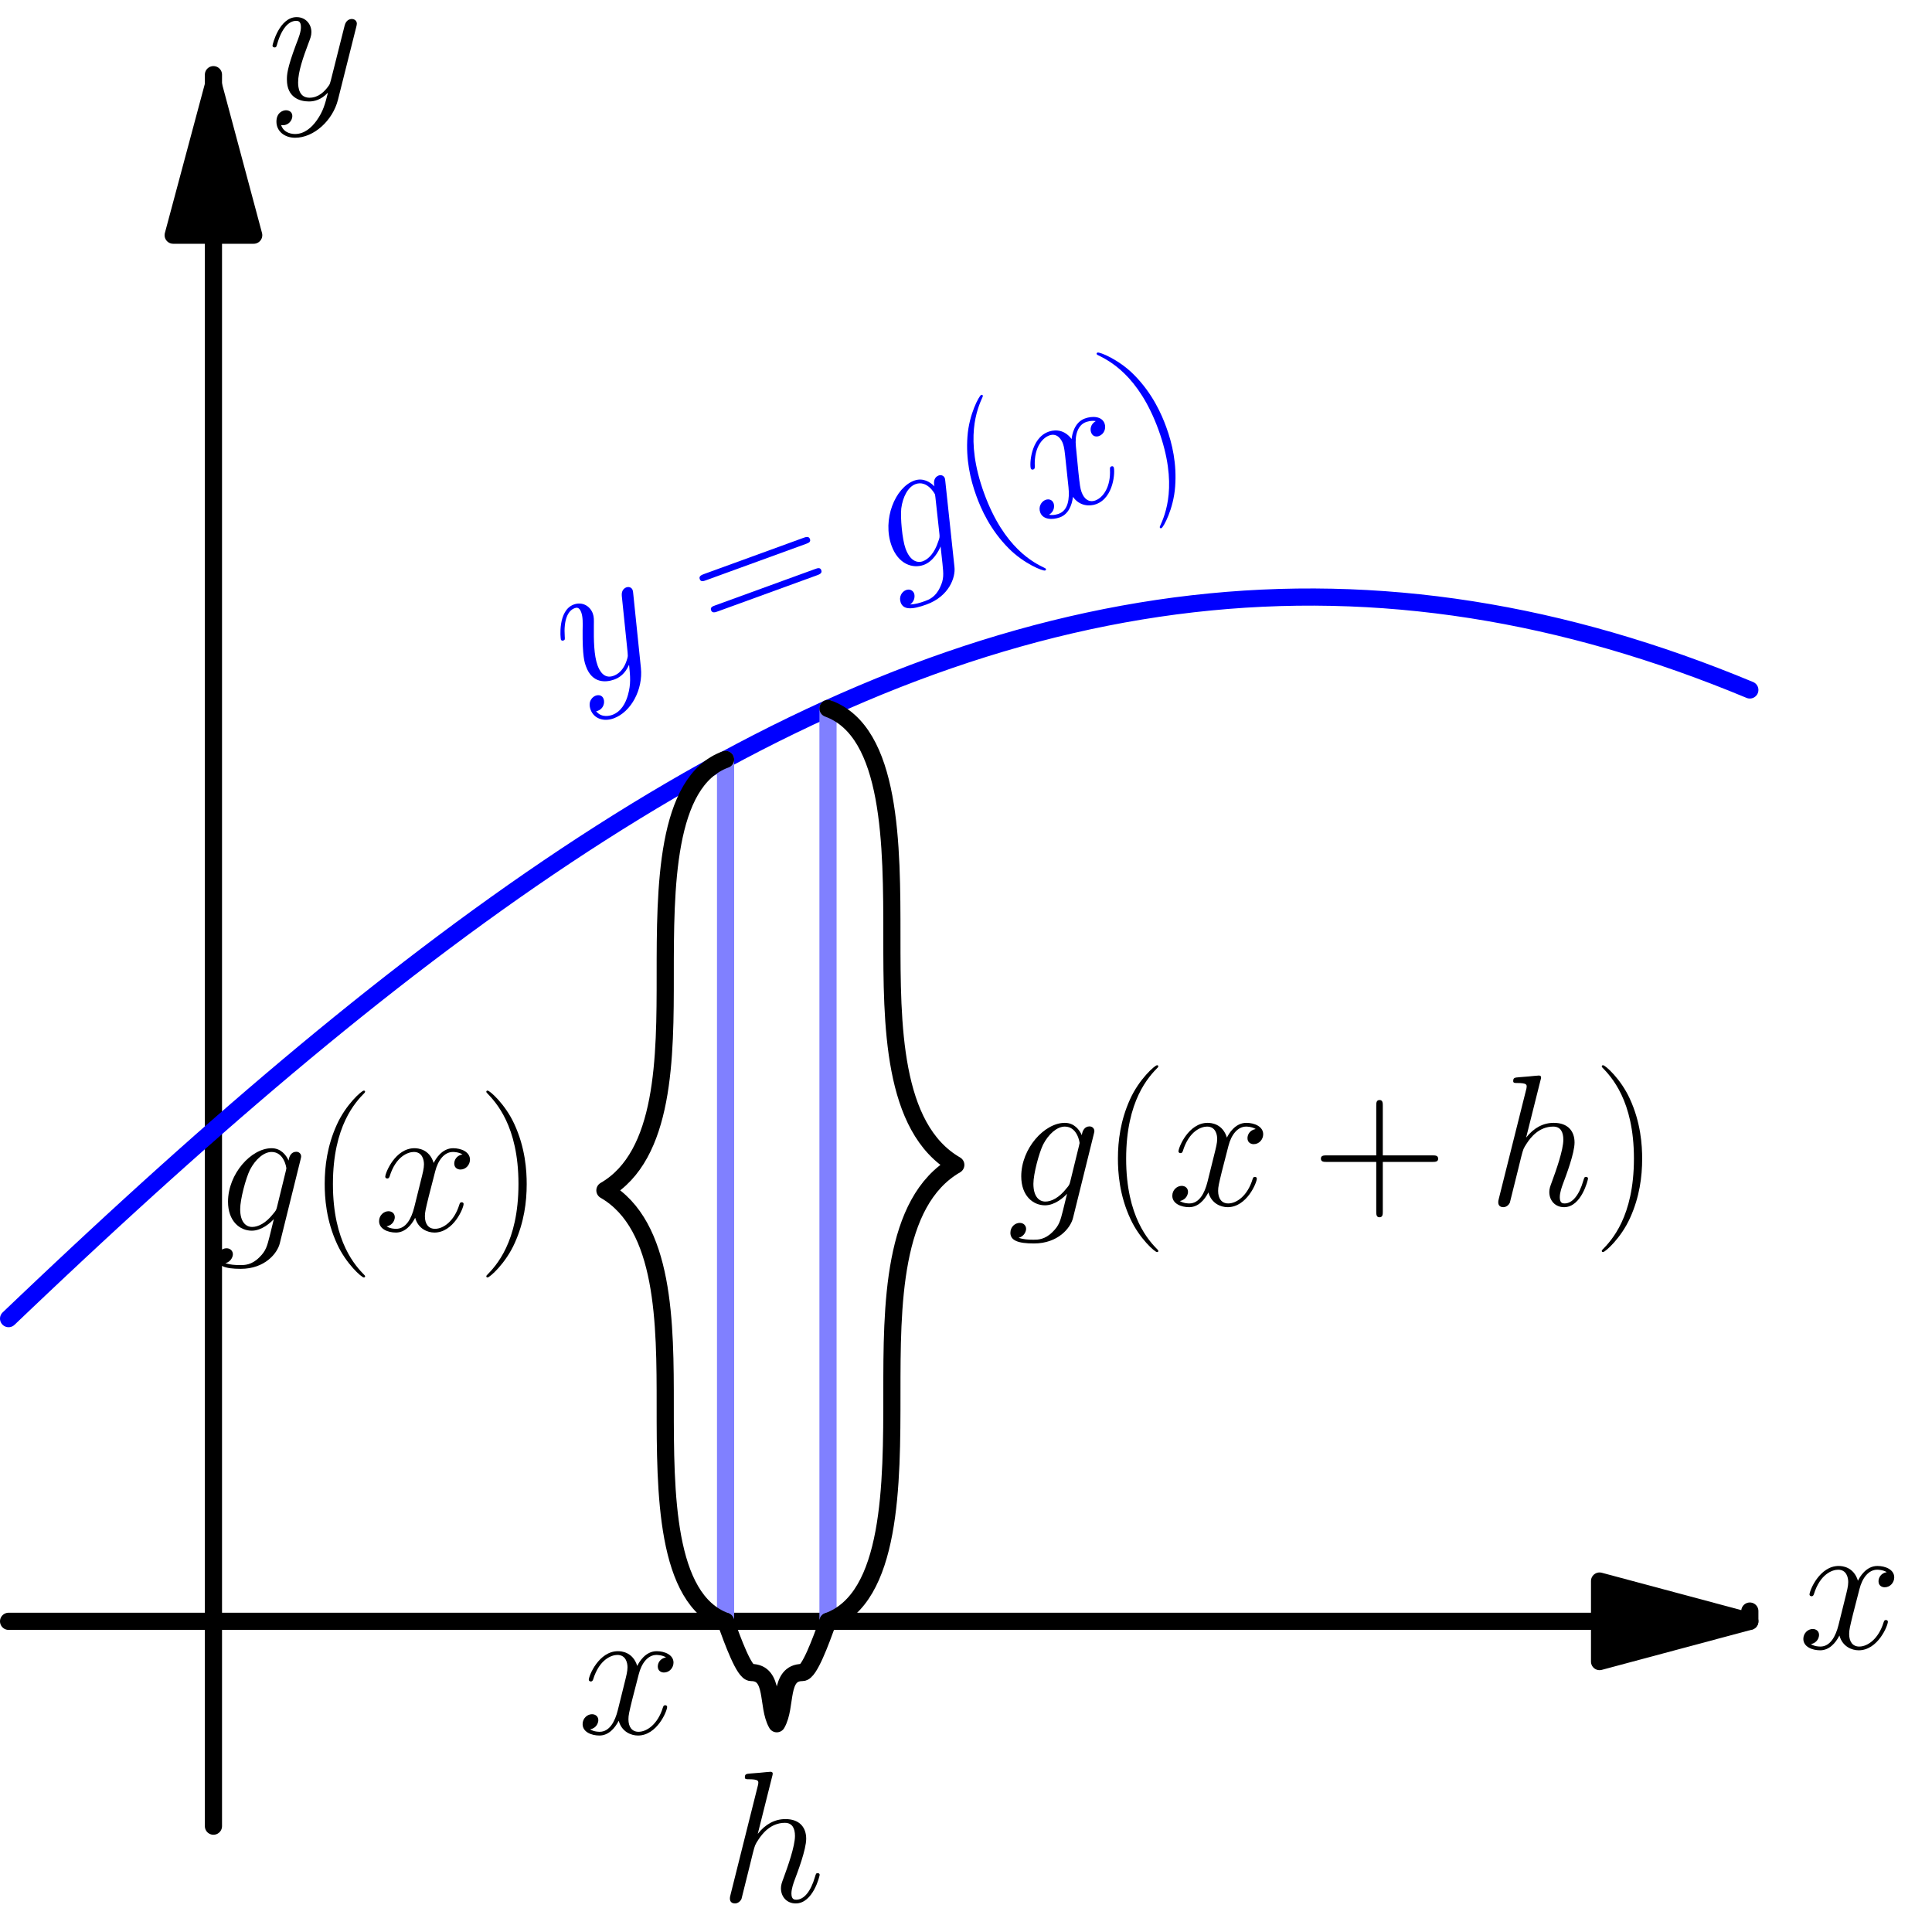
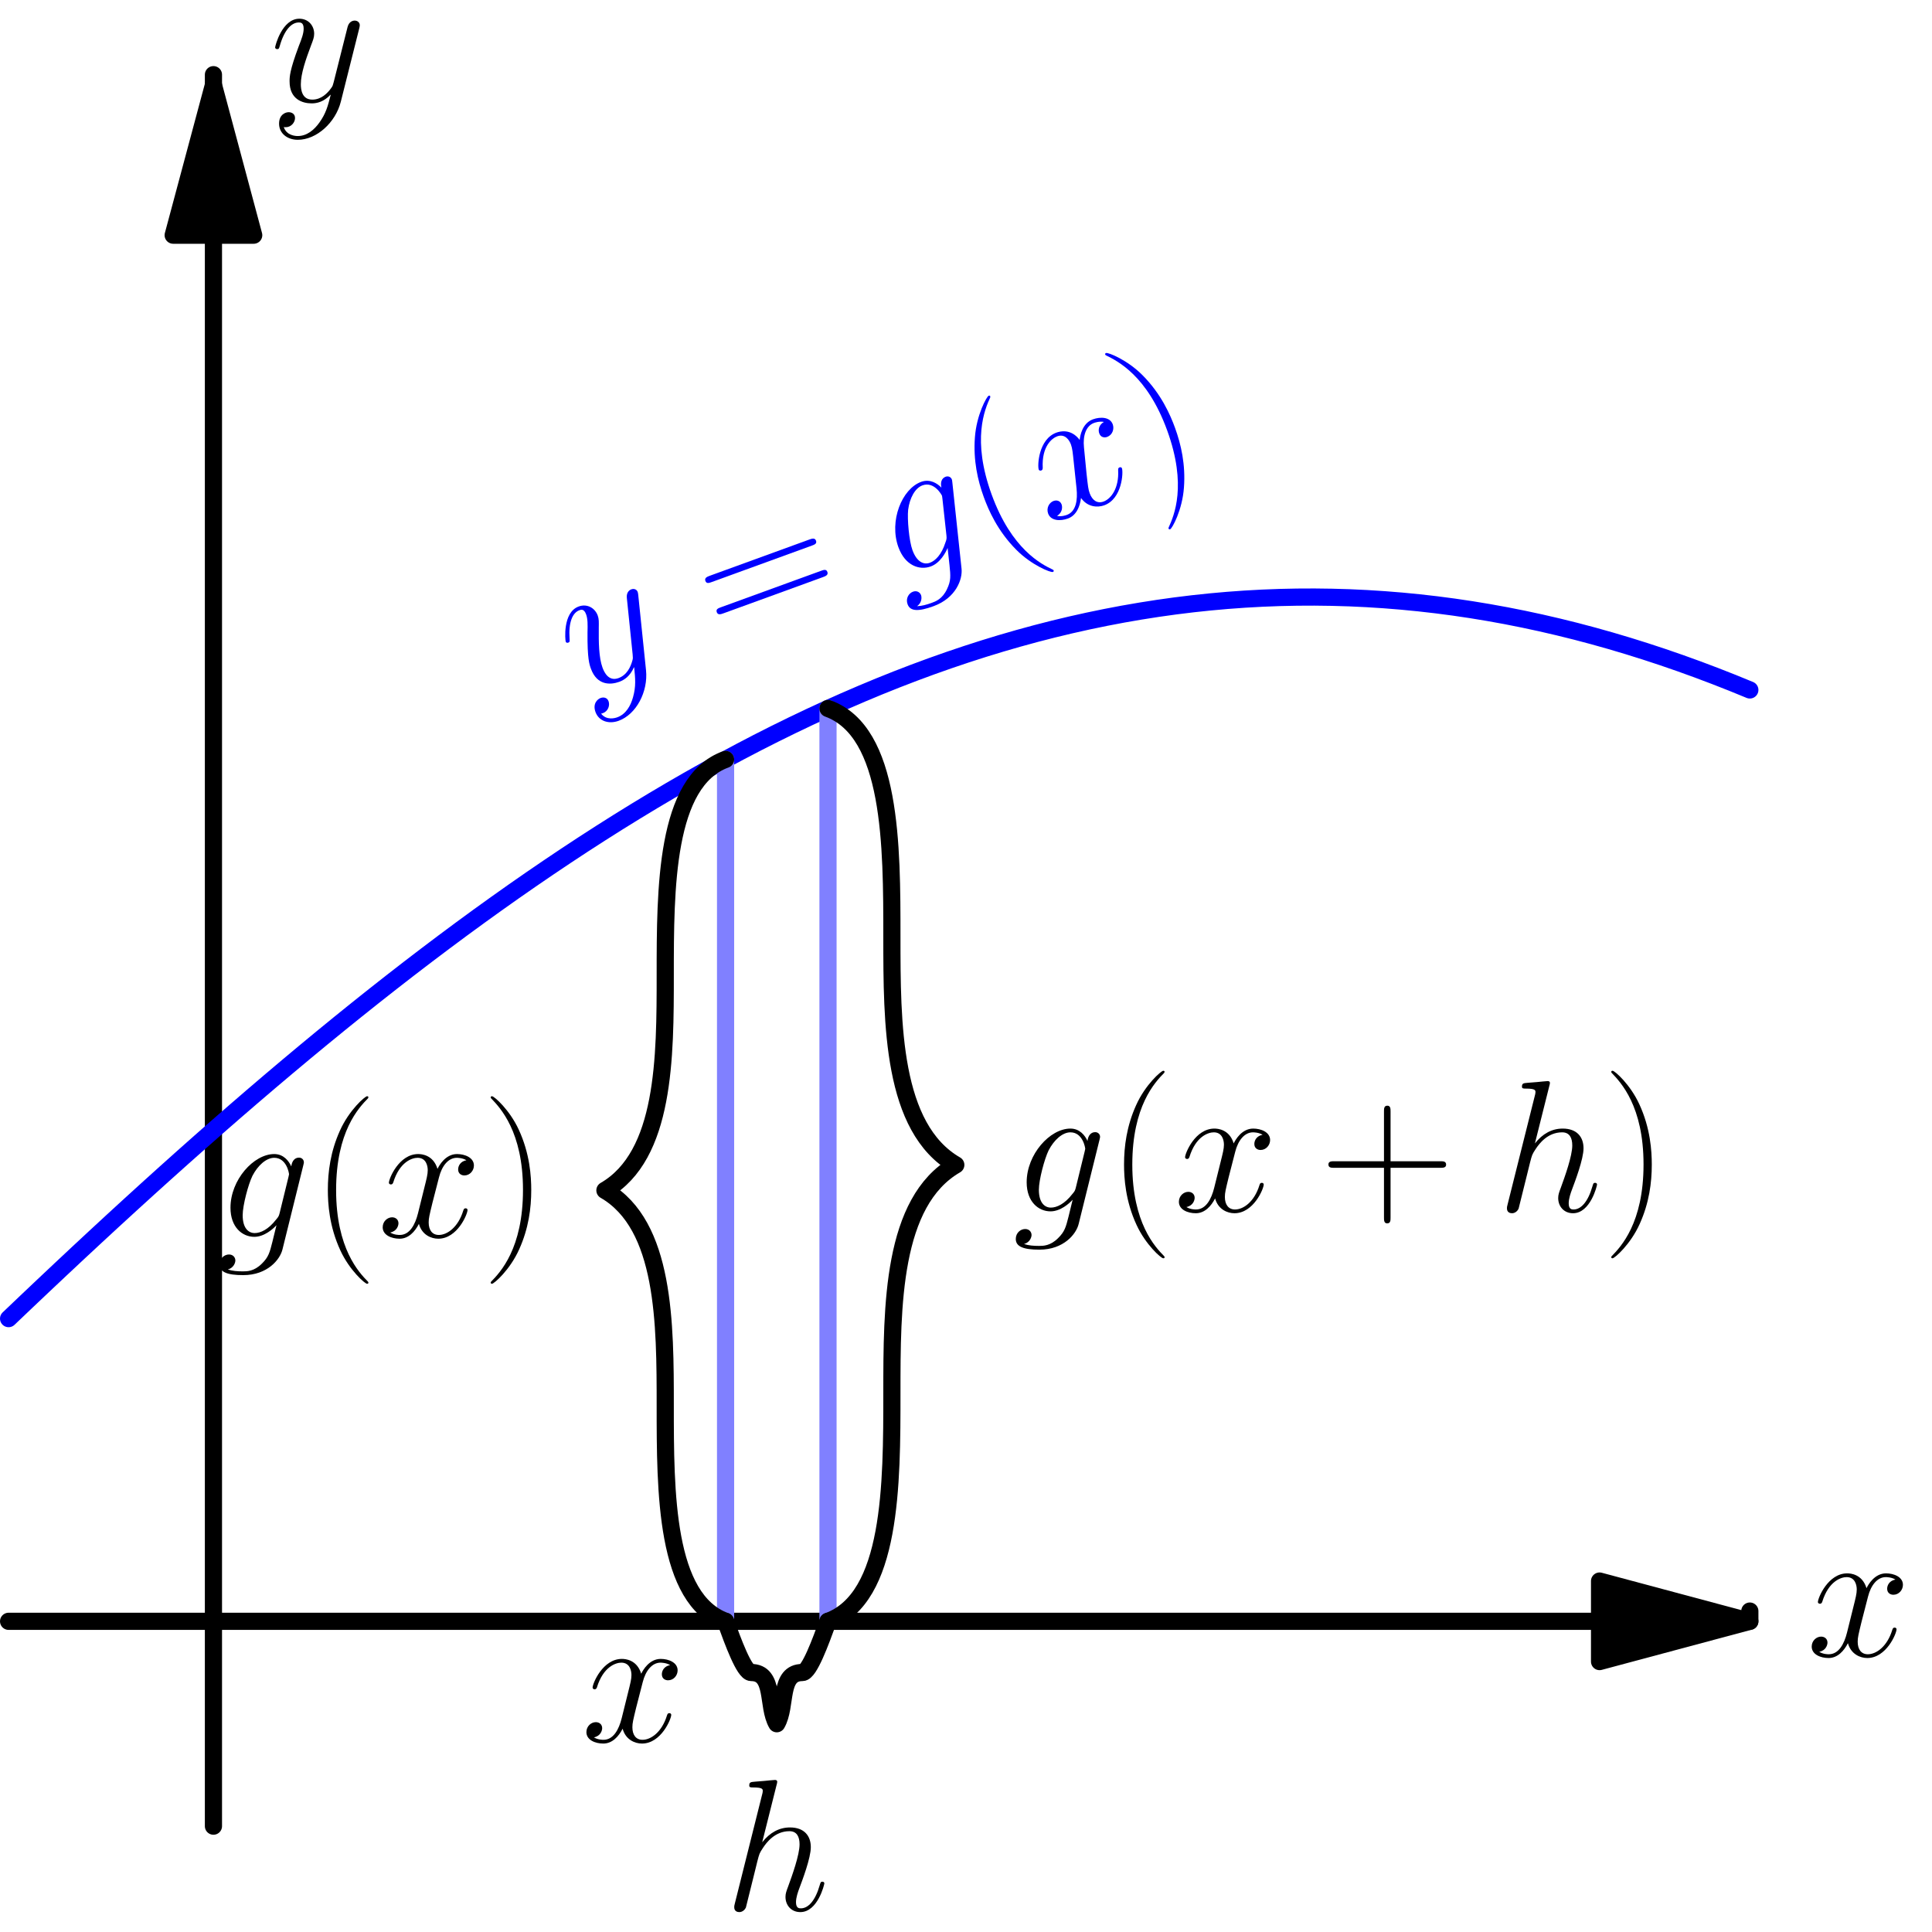
- <svg xmlns="http://www.w3.org/2000/svg" xmlns:xlink="http://www.w3.org/1999/xlink" height="256.049pt" version="1.1" viewBox="56.621 54.06 256.075 256.049" width="256.075pt">
+ <svg xmlns="http://www.w3.org/2000/svg" xmlns:xlink="http://www.w3.org/1999/xlink" height="255.093pt" version="1.1" viewBox="56.409 53.858 255.119 255.093" width="255.119pt">
  <defs>
-     <path d="M8.378 -3.148C8.279 -2.751 8.229 -2.652 7.907 -2.28C6.891 -0.967 5.85 -0.496 5.081 -0.496C4.263 -0.496 3.495 -1.14 3.495 -2.851C3.495 -4.164 4.239 -6.94 4.784 -8.056C5.503 -9.444 6.618 -10.435 7.659 -10.435C9.295 -10.435 9.617 -8.403 9.617 -8.254L9.543 -7.907L8.378 -3.148ZM9.915 -9.295C9.593 -10.014 8.899 -10.931 7.659 -10.931C4.957 -10.931 1.884 -7.535 1.884 -3.842C1.884 -1.264 3.445 0 5.032 0C6.345 0 7.51 -1.041 7.957 -1.537L7.411 0.694C7.064 2.057 6.916 2.677 6.023 3.545C5.007 4.561 4.065 4.561 3.52 4.561C2.776 4.561 2.156 4.511 1.537 4.313C2.33 4.09 2.528 3.396 2.528 3.123C2.528 2.727 2.231 2.33 1.686 2.33C1.091 2.33 0.446 2.826 0.446 3.644C0.446 4.66 1.462 5.057 3.569 5.057C6.767 5.057 8.428 2.999 8.75 1.661L11.501 -9.444C11.576 -9.741 11.576 -9.791 11.576 -9.84C11.576 -10.188 11.303 -10.46 10.931 -10.46C10.336 -10.46 9.989 -9.964 9.915 -9.295Z" id="g0-103" />
-     <path d="M6.965 -16.582C6.99 -16.682 7.04 -16.83 7.04 -16.954C7.04 -17.202 6.792 -17.202 6.742 -17.202C6.717 -17.202 5.503 -17.103 5.379 -17.078C4.957 -17.053 4.586 -17.004 4.139 -16.979C3.52 -16.93 3.346 -16.905 3.346 -16.459C3.346 -16.211 3.545 -16.211 3.892 -16.211C5.106 -16.211 5.131 -15.988 5.131 -15.74C5.131 -15.591 5.081 -15.393 5.057 -15.318L1.462 -0.967C1.363 -0.595 1.363 -0.545 1.363 -0.397C1.363 0.149 1.785 0.248 2.033 0.248C2.454 0.248 2.776 -0.074 2.9 -0.347L4.016 -4.833C4.139 -5.379 4.288 -5.899 4.412 -6.445C4.685 -7.486 4.685 -7.51 5.156 -8.229S6.742 -10.435 8.651 -10.435C9.642 -10.435 9.989 -9.692 9.989 -8.7C9.989 -7.312 9.022 -4.61 8.477 -3.123C8.254 -2.528 8.13 -2.206 8.13 -1.76C8.13 -0.644 8.899 0.248 10.088 0.248C12.393 0.248 13.261 -3.396 13.261 -3.545C13.261 -3.668 13.162 -3.768 13.013 -3.768C12.79 -3.768 12.765 -3.693 12.641 -3.272C12.071 -1.289 11.154 -0.248 10.163 -0.248C9.915 -0.248 9.518 -0.273 9.518 -1.066C9.518 -1.71 9.816 -2.503 9.915 -2.776C10.361 -3.966 11.476 -6.891 11.476 -8.328C11.476 -9.816 10.609 -10.931 8.725 -10.931C7.312 -10.931 6.073 -10.262 5.057 -8.973L6.965 -16.582Z" id="g0-104" />
-     <path d="M11.749 -10.113C10.956 -9.964 10.658 -9.37 10.658 -8.899C10.658 -8.304 11.129 -8.105 11.476 -8.105C12.22 -8.105 12.741 -8.75 12.741 -9.419C12.741 -10.46 11.551 -10.931 10.51 -10.931C8.998 -10.931 8.155 -9.444 7.932 -8.973C7.362 -10.832 5.825 -10.931 5.379 -10.931C2.851 -10.931 1.512 -7.684 1.512 -7.139C1.512 -7.04 1.611 -6.916 1.785 -6.916C1.983 -6.916 2.033 -7.064 2.082 -7.163C2.925 -9.915 4.586 -10.435 5.304 -10.435C6.42 -10.435 6.643 -9.394 6.643 -8.799C6.643 -8.254 6.494 -7.684 6.197 -6.494L5.354 -3.098C4.982 -1.611 4.263 -0.248 2.95 -0.248C2.826 -0.248 2.206 -0.248 1.686 -0.57C2.578 -0.744 2.776 -1.487 2.776 -1.785C2.776 -2.28 2.404 -2.578 1.933 -2.578C1.339 -2.578 0.694 -2.057 0.694 -1.264C0.694 -0.223 1.859 0.248 2.925 0.248C4.115 0.248 4.957 -0.694 5.478 -1.71C5.875 -0.248 7.114 0.248 8.031 0.248C10.559 0.248 11.898 -2.999 11.898 -3.545C11.898 -3.668 11.799 -3.768 11.65 -3.768C11.427 -3.768 11.402 -3.644 11.328 -3.445C10.658 -1.264 9.221 -0.248 8.105 -0.248C7.238 -0.248 6.767 -0.892 6.767 -1.909C6.767 -2.454 6.866 -2.851 7.263 -4.486L8.13 -7.857C8.502 -9.345 9.345 -10.435 10.485 -10.435C10.534 -10.435 11.229 -10.435 11.749 -10.113Z" id="g0-120" />
-     <path d="M6.519 2.776C5.85 3.718 4.883 4.561 3.668 4.561C3.371 4.561 2.181 4.511 1.809 3.371C1.884 3.396 2.008 3.396 2.057 3.396C2.801 3.396 3.297 2.751 3.297 2.181S2.826 1.413 2.454 1.413C2.057 1.413 1.19 1.71 1.19 2.925C1.19 4.189 2.256 5.057 3.668 5.057C6.147 5.057 8.651 2.776 9.345 0.025L11.774 -9.642C11.799 -9.766 11.848 -9.915 11.848 -10.063C11.848 -10.435 11.551 -10.683 11.179 -10.683C10.956 -10.683 10.435 -10.584 10.237 -9.84L8.403 -2.553C8.279 -2.107 8.279 -2.057 8.081 -1.785C7.585 -1.091 6.767 -0.248 5.577 -0.248C4.189 -0.248 4.065 -1.611 4.065 -2.28C4.065 -3.693 4.734 -5.602 5.404 -7.387C5.676 -8.105 5.825 -8.452 5.825 -8.948C5.825 -9.989 5.081 -10.931 3.867 -10.931C1.586 -10.931 0.669 -7.337 0.669 -7.139C0.669 -7.04 0.768 -6.916 0.942 -6.916C1.165 -6.916 1.19 -7.015 1.289 -7.362C1.884 -9.444 2.826 -10.435 3.792 -10.435C4.016 -10.435 4.437 -10.435 4.437 -9.617C4.437 -8.973 4.164 -8.254 3.792 -7.312C2.578 -4.065 2.578 -3.247 2.578 -2.652C2.578 -0.297 4.263 0.248 5.503 0.248C6.222 0.248 7.114 0.025 7.981 -0.892L8.006 -0.868C7.634 0.595 7.387 1.562 6.519 2.776Z" id="g0-121" />
-     <path d="M7.585 6.048C7.585 6.023 7.585 5.974 7.51 5.899C6.37 4.734 3.321 1.562 3.321 -6.172S6.321 -17.053 7.535 -18.293C7.535 -18.318 7.585 -18.367 7.585 -18.442S7.51 -18.566 7.411 -18.566C7.139 -18.566 5.032 -16.731 3.817 -14.005C2.578 -11.253 2.231 -8.576 2.231 -6.197C2.231 -4.412 2.404 -1.388 3.892 1.809C5.081 4.387 7.114 6.197 7.411 6.197C7.535 6.197 7.585 6.147 7.585 6.048Z" id="g1-40" />
-     <path d="M6.519 -6.172C6.519 -7.957 6.345 -10.981 4.858 -14.178C3.668 -16.756 1.636 -18.566 1.339 -18.566C1.264 -18.566 1.165 -18.541 1.165 -18.417C1.165 -18.367 1.19 -18.342 1.215 -18.293C2.404 -17.053 5.428 -13.905 5.428 -6.197C5.428 1.537 2.429 4.685 1.215 5.924C1.19 5.974 1.165 5.998 1.165 6.048C1.165 6.172 1.264 6.197 1.339 6.197C1.611 6.197 3.718 4.363 4.933 1.636C6.172 -1.115 6.519 -3.792 6.519 -6.172Z" id="g1-41" />
-     <path d="M9.345 -5.751H15.913C16.26 -5.751 16.682 -5.751 16.682 -6.172C16.682 -6.618 16.285 -6.618 15.913 -6.618H9.345V-13.187C9.345 -13.534 9.345 -13.955 8.923 -13.955C8.477 -13.955 8.477 -13.559 8.477 -13.187V-6.618H1.909C1.562 -6.618 1.14 -6.618 1.14 -6.197C1.14 -5.751 1.537 -5.751 1.909 -5.751H8.477V0.818C8.477 1.165 8.477 1.586 8.899 1.586C9.345 1.586 9.345 1.19 9.345 0.818V-5.751Z" id="g1-43" />
-     <path d="M15.938 -7.957C16.31 -7.957 16.682 -7.957 16.682 -8.378C16.682 -8.824 16.26 -8.824 15.839 -8.824H1.983C1.562 -8.824 1.14 -8.824 1.14 -8.378C1.14 -7.957 1.512 -7.957 1.884 -7.957H15.938ZM15.839 -3.545C16.26 -3.545 16.682 -3.545 16.682 -3.991C16.682 -4.412 16.31 -4.412 15.938 -4.412H1.884C1.512 -4.412 1.14 -4.412 1.14 -3.991C1.14 -3.545 1.562 -3.545 1.983 -3.545H15.839Z" id="g1-61" />
+     <path d="M8.409 -3.16C8.31 -2.762 8.26 -2.662 7.937 -2.289C6.917 -0.97 5.872 -0.498 5.1 -0.498C4.279 -0.498 3.508 -1.144 3.508 -2.861C3.508 -4.18 4.254 -6.966 4.802 -8.086C5.523 -9.479 6.643 -10.475 7.688 -10.475C9.33 -10.475 9.653 -8.434 9.653 -8.285L9.579 -7.937L8.409 -3.16ZM9.952 -9.33C9.629 -10.052 8.932 -10.972 7.688 -10.972C4.976 -10.972 1.891 -7.564 1.891 -3.856C1.891 -1.269 3.458 0 5.051 0C6.369 0 7.539 -1.045 7.986 -1.543L7.439 0.697C7.091 2.065 6.942 2.687 6.046 3.558C5.026 4.578 4.08 4.578 3.533 4.578C2.787 4.578 2.165 4.528 1.543 4.329C2.339 4.105 2.538 3.409 2.538 3.135C2.538 2.737 2.239 2.339 1.692 2.339C1.095 2.339 0.448 2.836 0.448 3.657C0.448 4.677 1.468 5.076 3.583 5.076C6.792 5.076 8.459 3.01 8.783 1.667L11.544 -9.479C11.619 -9.778 11.619 -9.828 11.619 -9.877C11.619 -10.226 11.345 -10.499 10.972 -10.499C10.375 -10.499 10.027 -10.002 9.952 -9.33Z" id="g0-103" />
+     <path d="M6.991 -16.645C7.016 -16.744 7.066 -16.893 7.066 -17.018C7.066 -17.267 6.817 -17.267 6.767 -17.267C6.742 -17.267 5.523 -17.167 5.399 -17.142C4.976 -17.117 4.603 -17.068 4.155 -17.043C3.533 -16.993 3.359 -16.968 3.359 -16.52C3.359 -16.271 3.558 -16.271 3.906 -16.271C5.125 -16.271 5.15 -16.048 5.15 -15.799C5.15 -15.649 5.1 -15.45 5.076 -15.376L1.468 -0.97C1.368 -0.597 1.368 -0.547 1.368 -0.398C1.368 0.149 1.791 0.249 2.04 0.249C2.463 0.249 2.787 -0.075 2.911 -0.348L4.031 -4.852C4.155 -5.399 4.304 -5.921 4.429 -6.469C4.702 -7.514 4.702 -7.539 5.175 -8.26S6.767 -10.475 8.683 -10.475C9.678 -10.475 10.027 -9.728 10.027 -8.733C10.027 -7.34 9.056 -4.628 8.509 -3.135C8.285 -2.538 8.161 -2.214 8.161 -1.766C8.161 -0.647 8.932 0.249 10.126 0.249C12.44 0.249 13.311 -3.409 13.311 -3.558C13.311 -3.682 13.211 -3.782 13.062 -3.782C12.838 -3.782 12.813 -3.707 12.689 -3.284C12.117 -1.294 11.196 -0.249 10.201 -0.249C9.952 -0.249 9.554 -0.274 9.554 -1.07C9.554 -1.717 9.852 -2.513 9.952 -2.787C10.4 -3.981 11.519 -6.917 11.519 -8.36C11.519 -9.852 10.649 -10.972 8.758 -10.972C7.34 -10.972 6.096 -10.3 5.076 -9.007L6.991 -16.645Z" id="g0-104" />
+     <path d="M11.793 -10.151C10.997 -10.002 10.698 -9.405 10.698 -8.932C10.698 -8.335 11.171 -8.136 11.519 -8.136C12.266 -8.136 12.788 -8.783 12.788 -9.454C12.788 -10.499 11.594 -10.972 10.549 -10.972C9.031 -10.972 8.186 -9.479 7.962 -9.007C7.389 -10.873 5.847 -10.972 5.399 -10.972C2.861 -10.972 1.518 -7.713 1.518 -7.165C1.518 -7.066 1.617 -6.942 1.791 -6.942C1.99 -6.942 2.04 -7.091 2.09 -7.19C2.936 -9.952 4.603 -10.475 5.324 -10.475C6.444 -10.475 6.668 -9.43 6.668 -8.832C6.668 -8.285 6.519 -7.713 6.22 -6.519L5.374 -3.11C5.001 -1.617 4.279 -0.249 2.961 -0.249C2.836 -0.249 2.214 -0.249 1.692 -0.572C2.588 -0.746 2.787 -1.493 2.787 -1.791C2.787 -2.289 2.413 -2.588 1.941 -2.588C1.344 -2.588 0.697 -2.065 0.697 -1.269C0.697 -0.224 1.866 0.249 2.936 0.249C4.13 0.249 4.976 -0.697 5.498 -1.717C5.897 -0.249 7.141 0.249 8.061 0.249C10.599 0.249 11.942 -3.01 11.942 -3.558C11.942 -3.682 11.843 -3.782 11.694 -3.782C11.47 -3.782 11.445 -3.657 11.37 -3.458C10.698 -1.269 9.255 -0.249 8.136 -0.249C7.265 -0.249 6.792 -0.896 6.792 -1.916C6.792 -2.463 6.892 -2.861 7.29 -4.503L8.161 -7.887C8.534 -9.38 9.38 -10.475 10.524 -10.475C10.574 -10.475 11.271 -10.475 11.793 -10.151Z" id="g0-120" />
+     <path d="M6.543 2.787C5.872 3.732 4.901 4.578 3.682 4.578C3.384 4.578 2.189 4.528 1.816 3.384C1.891 3.409 2.015 3.409 2.065 3.409C2.811 3.409 3.309 2.762 3.309 2.189S2.836 1.418 2.463 1.418C2.065 1.418 1.194 1.717 1.194 2.936C1.194 4.205 2.264 5.076 3.682 5.076C6.17 5.076 8.683 2.787 9.38 0.025L11.818 -9.678C11.843 -9.803 11.893 -9.952 11.893 -10.101C11.893 -10.475 11.594 -10.723 11.221 -10.723C10.997 -10.723 10.475 -10.624 10.275 -9.877L8.434 -2.563C8.31 -2.115 8.31 -2.065 8.111 -1.791C7.613 -1.095 6.792 -0.249 5.598 -0.249C4.205 -0.249 4.08 -1.617 4.08 -2.289C4.08 -3.707 4.752 -5.623 5.424 -7.414C5.698 -8.136 5.847 -8.484 5.847 -8.982C5.847 -10.027 5.1 -10.972 3.881 -10.972C1.592 -10.972 0.672 -7.364 0.672 -7.165C0.672 -7.066 0.771 -6.942 0.945 -6.942C1.169 -6.942 1.194 -7.041 1.294 -7.389C1.891 -9.479 2.836 -10.475 3.807 -10.475C4.031 -10.475 4.454 -10.475 4.454 -9.653C4.454 -9.007 4.18 -8.285 3.807 -7.34C2.588 -4.08 2.588 -3.259 2.588 -2.662C2.588 -0.299 4.279 0.249 5.523 0.249C6.245 0.249 7.141 0.025 8.011 -0.896L8.036 -0.871C7.663 0.597 7.414 1.567 6.543 2.787Z" id="g0-121" />
+     <path d="M7.613 6.071C7.613 6.046 7.613 5.996 7.539 5.921C6.394 4.752 3.334 1.567 3.334 -6.195S6.344 -17.117 7.564 -18.361C7.564 -18.386 7.613 -18.436 7.613 -18.511S7.539 -18.635 7.439 -18.635C7.165 -18.635 5.051 -16.794 3.832 -14.057C2.588 -11.296 2.239 -8.608 2.239 -6.22C2.239 -4.429 2.413 -1.393 3.906 1.816C5.1 4.404 7.141 6.22 7.439 6.22C7.564 6.22 7.613 6.17 7.613 6.071Z" id="g1-40" />
+     <path d="M6.543 -6.195C6.543 -7.986 6.369 -11.022 4.876 -14.231C3.682 -16.819 1.642 -18.635 1.344 -18.635C1.269 -18.635 1.169 -18.61 1.169 -18.486C1.169 -18.436 1.194 -18.411 1.219 -18.361C2.413 -17.117 5.449 -13.958 5.449 -6.22C5.449 1.543 2.438 4.702 1.219 5.946C1.194 5.996 1.169 6.021 1.169 6.071C1.169 6.195 1.269 6.22 1.344 6.22C1.617 6.22 3.732 4.379 4.951 1.642C6.195 -1.12 6.543 -3.807 6.543 -6.195Z" id="g1-41" />
+     <path d="M9.38 -5.772H15.973C16.321 -5.772 16.744 -5.772 16.744 -6.195C16.744 -6.643 16.346 -6.643 15.973 -6.643H9.38V-13.236C9.38 -13.585 9.38 -14.007 8.957 -14.007C8.509 -14.007 8.509 -13.609 8.509 -13.236V-6.643H1.916C1.567 -6.643 1.144 -6.643 1.144 -6.22C1.144 -5.772 1.543 -5.772 1.916 -5.772H8.509V0.821C8.509 1.169 8.509 1.592 8.932 1.592C9.38 1.592 9.38 1.194 9.38 0.821V-5.772Z" id="g1-43" />
+     <path d="M15.998 -7.986C16.371 -7.986 16.744 -7.986 16.744 -8.409C16.744 -8.857 16.321 -8.857 15.898 -8.857H1.99C1.567 -8.857 1.144 -8.857 1.144 -8.409C1.144 -7.986 1.518 -7.986 1.891 -7.986H15.998ZM15.898 -3.558C16.321 -3.558 16.744 -3.558 16.744 -4.006C16.744 -4.429 16.371 -4.429 15.998 -4.429H1.891C1.518 -4.429 1.144 -4.429 1.144 -4.006C1.144 -3.558 1.567 -3.558 1.99 -3.558H15.898Z" id="g1-61" />
  </defs>
-   <g id="page1">
+   <g id="page1" transform="matrix(0.996264 0 0 0.996264 0 0)">
    <g transform="matrix(1 0 0 1 84.9111 268.955)">
      <path d="M 183.723 0L -27.152 -0" fill="none" stroke="#000000" stroke-linecap="round" stroke-linejoin="round" stroke-miterlimit="10.037" stroke-width="2.276" />
    </g>
    <g transform="matrix(1 0 0 1 84.9111 268.955)">
-       <path d="M 203.64 -1.66461e-15L 183.723 -5.337L 183.723 5.337L 203.64 -1.66461e-15Z" fill="#000000" />
+       <path d="M 203.64 0L 183.723 -5.337L 183.723 5.337L 203.64 0Z" fill="#000000" />
    </g>
    <g transform="matrix(1 0 0 1 84.9111 268.955)">
-       <path d="M 203.64 -1.66461e-15L 183.723 -5.337L 183.723 5.337L 203.64 -1.66461e-15Z" fill="none" stroke="#000000" stroke-linecap="round" stroke-linejoin="round" stroke-miterlimit="10.037" stroke-width="2.276" />
+       <path d="M 203.64 0L 183.723 -5.337L 183.723 5.337L 203.64 0Z" fill="none" stroke="#000000" stroke-linecap="round" stroke-linejoin="round" stroke-miterlimit="10.037" stroke-width="2.276" />
    </g>
    <g transform="matrix(1 0 0 1 84.9111 268.955)">
      <path d="M 203.64 0L 203.64 -1.358" fill="none" stroke="#000000" stroke-linecap="round" stroke-linejoin="round" stroke-miterlimit="10.037" stroke-width="2.276" />
    </g>
-     <use x="294.949" xlink:href="#g0-120" y="272.55" />
+     <use x="296.055" xlink:href="#g0-120" y="273.572" />
    <g transform="matrix(1 0 0 1 84.9111 268.955)">
      <path d="M 0 -183.723L 0 27.152" fill="none" stroke="#000000" stroke-linecap="round" stroke-linejoin="round" stroke-miterlimit="10.037" stroke-width="2.276" />
    </g>
    <g transform="matrix(1 0 0 1 84.9111 268.955)">
-       <path d="M -1.66461e-15 -203.64L -5.337 -183.723L 5.337 -183.723L -1.66461e-15 -203.64Z" fill="#000000" />
+       <path d="M 0 -203.64L -5.337 -183.723L 5.337 -183.723L 0 -203.64Z" fill="#000000" />
    </g>
    <g transform="matrix(1 0 0 1 84.9111 268.955)">
-       <path d="M -1.66461e-15 -203.64L -5.337 -183.723L 5.337 -183.723L -1.66461e-15 -203.64Z" fill="none" stroke="#000000" stroke-linecap="round" stroke-linejoin="round" stroke-miterlimit="10.037" stroke-width="2.276" />
+       <path d="M 0 -203.64L -5.337 -183.723L 5.337 -183.723L 0 -203.64Z" fill="none" stroke="#000000" stroke-linecap="round" stroke-linejoin="round" stroke-miterlimit="10.037" stroke-width="2.276" />
    </g>
    <g transform="matrix(1 0 0 1 84.9111 268.955)">
      <path d="M 0 -203.64L 0 -204.997" fill="none" stroke="#000000" stroke-linecap="round" stroke-linejoin="round" stroke-miterlimit="10.037" stroke-width="2.276" />
    </g>
-     <use x="92.07" xlink:href="#g0-121" y="67.261" />
+     <use x="92.415" xlink:href="#g0-121" y="67.513" />
    <g transform="matrix(1 0 0 1 84.9111 268.955)">
      <path d="M -27.152 -40.12L -24.844 -42.319L -22.536 -44.505L -20.228 -46.679L -17.92 -48.84L -15.612 -50.986L -13.305 -53.117L -10.997 -55.233L -8.689 -57.334L -6.381 -59.417L -4.073 -61.484L -1.765 -63.532L 0.543 -65.563L 2.851 -67.574L 5.159 -69.566L 7.467 -71.538L 9.775 -73.489L 12.083 -75.419L 14.391 -77.327L 16.698 -79.212L 19.006 -81.075L 21.314 -82.915L 23.622 -84.73L 25.93 -86.521L 28.238 -88.287L 30.546 -90.027L 32.854 -91.742L 35.162 -93.43L 37.47 -95.09L 39.778 -96.724L 42.086 -98.329L 44.394 -99.906L 46.701 -101.454L 49.009 -102.973L 51.317 -104.462L 53.625 -105.921L 55.933 -107.349L 58.241 -108.747L 60.549 -110.112L 62.857 -111.446L 65.165 -112.748L 67.473 -114.017L 69.781 -115.254L 72.088 -116.457L 74.396 -117.626L 76.704 -118.761L 79.012 -119.862L 81.32 -120.929L 83.628 -121.96L 85.936 -122.956L 88.244 -123.917L 90.552 -124.842L 92.86 -125.73L 95.168 -126.583L 97.476 -127.398L 99.784 -128.177L 102.091 -128.919L 104.399 -129.624L 106.707 -130.291L 109.015 -130.921L 111.323 -131.513L 113.631 -132.066L 115.939 -132.582L 118.247 -133.059L 120.555 -133.498L 122.863 -133.898L 125.171 -134.26L 127.479 -134.583L 129.786 -134.866L 132.094 -135.111L 134.402 -135.317L 136.71 -135.484L 139.018 -135.611L 141.326 -135.7L 143.634 -135.749L 145.942 -135.759L 148.25 -135.729L 150.558 -135.661L 152.866 -135.553L 155.174 -135.406L 157.482 -135.22L 159.789 -134.995L 162.097 -134.731L 164.405 -134.428L 166.713 -134.086L 169.021 -133.705L 171.329 -133.286L 173.637 -132.828L 175.945 -132.332L 178.253 -131.797L 180.561 -131.225L 182.869 -130.614L 185.177 -129.966L 187.484 -129.28L 189.792 -128.557L 192.1 -127.797L 194.408 -127L 196.716 -126.166L 199.024 -125.295L 201.332 -124.389L 203.64 -123.446" fill="none" stroke="#0000ff" stroke-linecap="round" stroke-linejoin="round" stroke-miterlimit="10.037" stroke-width="2.276" />
    </g>
    <g fill="#0000ff" transform="matrix(0.939693 -0.34202 0.34202 0.939693 -38.8386 63.7133)">
-       <use x="133.202" xlink:href="#g0-121" y="135.813" />
-       <use x="152.766" xlink:href="#g1-61" y="135.813" />
-       <use x="177.427" xlink:href="#g0-103" y="135.813" />
-       <use x="189.895" xlink:href="#g1-40" y="135.813" />
-       <use x="198.64" xlink:href="#g0-120" y="135.813" />
-       <use x="212.381" xlink:href="#g1-41" y="135.813" />
+       <use x="133.701" xlink:href="#g0-121" y="136.323" />
+       <use x="153.383" xlink:href="#g1-61" y="136.323" />
+       <use x="178.204" xlink:href="#g0-103" y="136.323" />
+       <use x="190.762" xlink:href="#g1-40" y="136.323" />
+       <use x="199.573" xlink:href="#g0-120" y="136.323" />
+       <use x="213.416" xlink:href="#g1-41" y="136.323" />
    </g>
    <g transform="matrix(1 0 0 1 84.9111 268.955)">
      <path d="M 67.88 0L 67.88 -114.238" fill="none" stroke="#8080ff" stroke-linecap="round" stroke-linejoin="round" stroke-miterlimit="10.037" stroke-width="2.276" />
    </g>
    <g transform="matrix(1 0 0 1 84.9111 268.955)">
      <path d="M 81.456 0L 81.456 -120.99" fill="none" stroke="#8080ff" stroke-linecap="round" stroke-linejoin="round" stroke-miterlimit="10.037" stroke-width="2.276" />
    </g>
-     <use x="133.149" xlink:href="#g0-120" y="283.846" />
+     <use x="133.648" xlink:href="#g0-120" y="284.91" />
    <g transform="matrix(1 0 0 1 84.9111 268.955)">
      <path d="M 81.456 0C 80.467 2.717 78.985 6.788 78.062 6.788C 74.886 6.788 76.026 11.224 74.668 13.576C 73.31 11.224 74.45 6.788 71.274 6.788C 70.351 6.788 68.869 2.717 67.88 -1.66258e-15" fill="none" stroke="#000000" stroke-linecap="round" stroke-linejoin="round" stroke-miterlimit="10.037" stroke-width="2.276" />
    </g>
-     <use x="152.001" xlink:href="#g0-104" y="306.101" />
+     <use x="152.571" xlink:href="#g0-104" y="307.249" />
    <g transform="matrix(1 0 0 1 84.9111 268.955)">
      <path d="M 67.88 0C 59.883 -2.911 59.883 -17.173 59.883 -28.559C 59.883 -39.429 59.883 -52.502 51.887 -57.119C 59.883 -61.736 59.883 -74.809 59.883 -85.678C 59.883 -97.065 59.883 -111.327 67.88 -114.238" fill="none" stroke="#000000" stroke-linecap="round" stroke-linejoin="round" stroke-miterlimit="10.037" stroke-width="2.276" />
    </g>
-     <use x="84.96" xlink:href="#g0-103" y="217.18" />
-     <use x="97.427" xlink:href="#g1-40" y="217.18" />
-     <use x="106.172" xlink:href="#g0-120" y="217.18" />
-     <use x="119.913" xlink:href="#g1-41" y="217.18" />
+     <use x="85.278" xlink:href="#g0-103" y="217.995" />
+     <use x="97.836" xlink:href="#g1-40" y="217.995" />
+     <use x="106.647" xlink:href="#g0-120" y="217.995" />
+     <use x="120.491" xlink:href="#g1-41" y="217.995" />
    <g transform="matrix(1 0 0 1 84.9111 268.955)">
      <path d="M 81.456 -120.99C 89.925 -117.908 89.925 -102.802 89.925 -90.743C 89.925 -79.231 89.925 -65.385 98.395 -60.495C 89.925 -55.605 89.925 -41.759 89.925 -30.248C 89.925 -18.188 89.925 -3.083 81.456 0" fill="none" stroke="#000000" stroke-linecap="round" stroke-linejoin="round" stroke-miterlimit="10.037" stroke-width="2.276" />
    </g>
-     <use x="190.097" xlink:href="#g0-103" y="213.817" />
-     <use x="202.564" xlink:href="#g1-40" y="213.817" />
-     <use x="211.309" xlink:href="#g0-120" y="213.817" />
-     <use x="230.558" xlink:href="#g1-43" y="213.817" />
-     <use x="253.842" xlink:href="#g0-104" y="213.817" />
-     <use x="267.761" xlink:href="#g1-41" y="213.817" />
+     <use x="190.809" xlink:href="#g0-103" y="214.619" />
+     <use x="203.367" xlink:href="#g1-40" y="214.619" />
+     <use x="212.178" xlink:href="#g0-120" y="214.619" />
+     <use x="231.551" xlink:href="#g1-43" y="214.619" />
+     <use x="254.989" xlink:href="#g0-104" y="214.619" />
+     <use x="269.013" xlink:href="#g1-41" y="214.619" />
  </g>
</svg>
